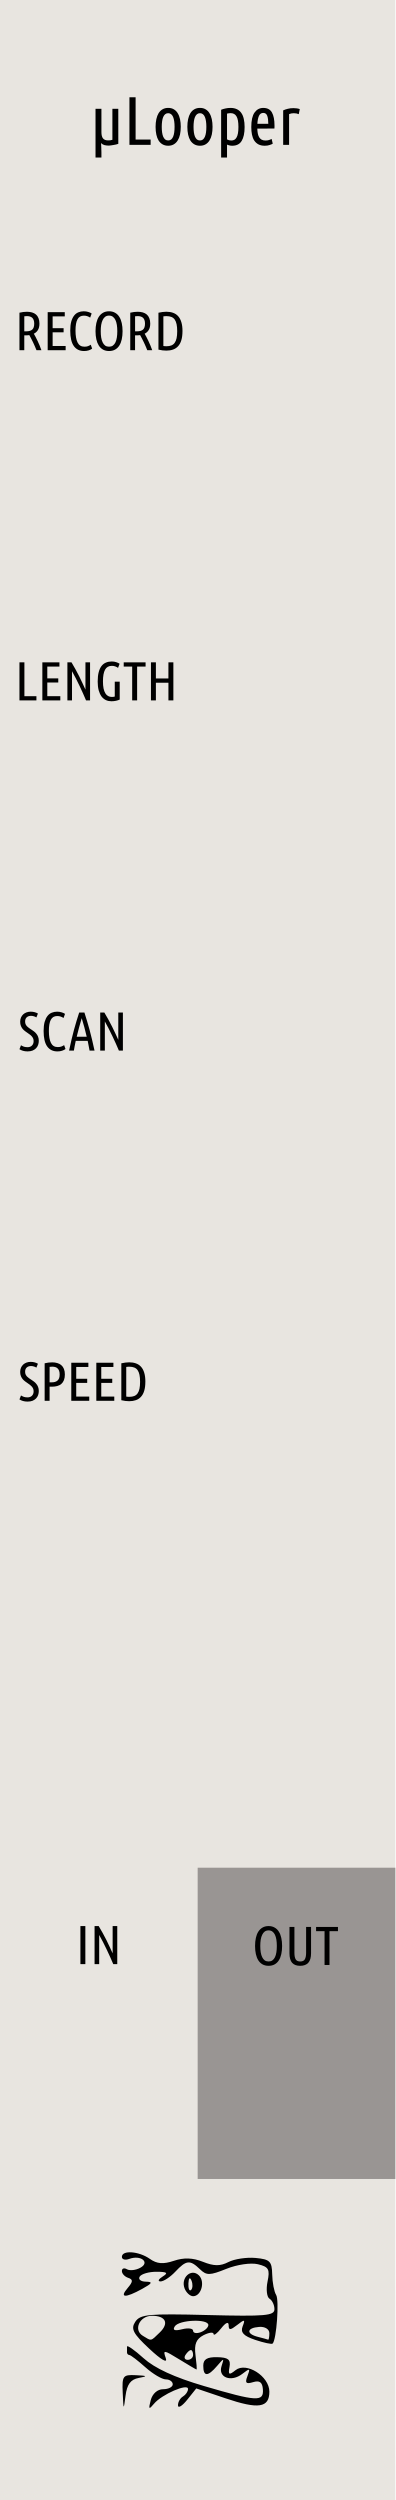
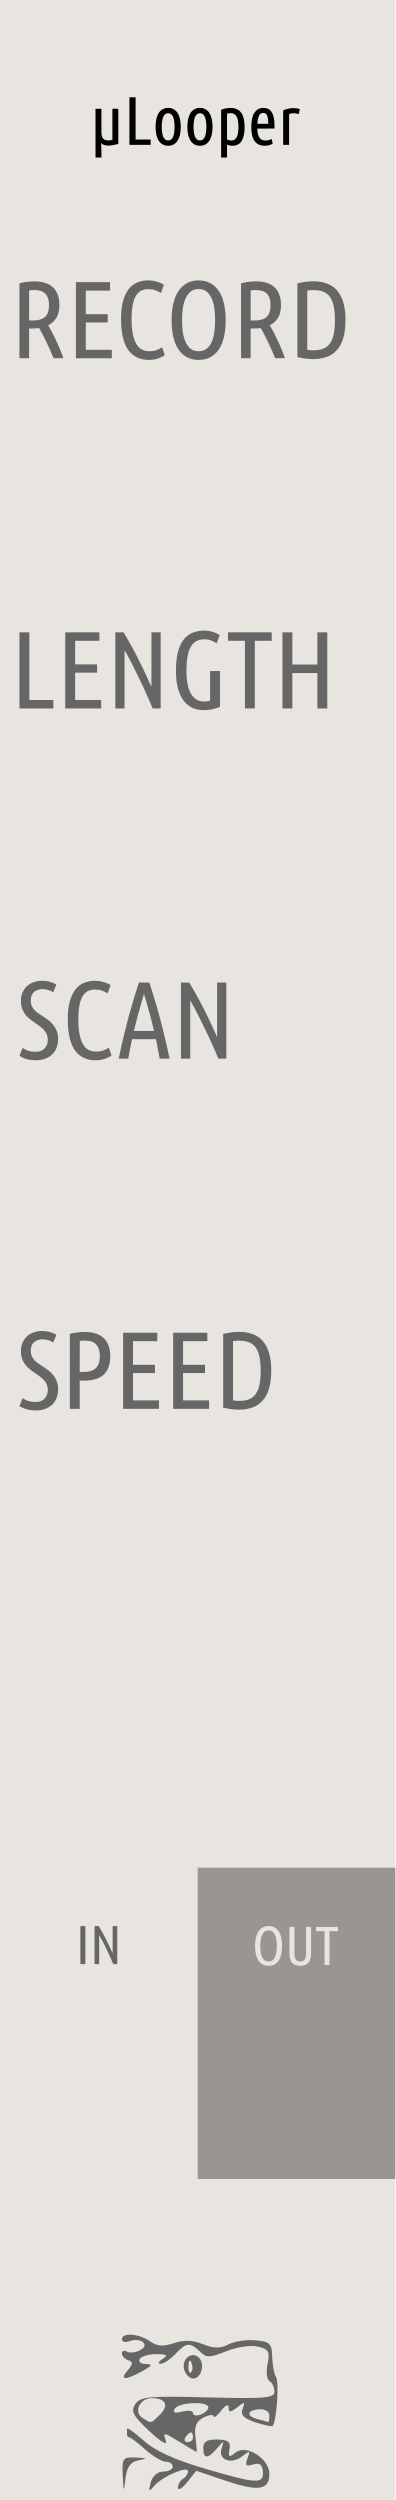
<svg xmlns="http://www.w3.org/2000/svg" width="20.32mm" height="128.5mm" viewBox="0 0 20.32 128.5" version="1.1" id="svg470">
  <defs id="defs467" />
  <rect style="display:inline;fill:#e8e5e0;fill-opacity:1;stroke-width:0.187" id="rect981" width="20.32" height="128.5" x="0" y="-5.5511151e-17" />
  <rect style="display:inline;fill:#999593;fill-opacity:1;stroke-width:0.255" id="rect1123-3" width="10.16" height="16" x="10.16" y="96" />
  <g id="layer1" style="display:inline">
-     <g aria-label="RECORD" id="text14188" style="font-size:2.822px;line-height:1.25;font-family:'Ubuntu Condensed';-inkscape-font-specification:'Ubuntu Condensed, ';stroke-width:0.265">
-       <path d="M 1,16.073 Q 1.198,16.025 1.381,16.025 q 0.147,0 0.265,0.034 0.119,0.034 0.203,0.107 0.085,0.073 0.13,0.189 0.048,0.116 0.048,0.279 0,0.203 -0.079,0.33 -0.076,0.124 -0.209,0.189 0.034,0.056 0.085,0.155 0.054,0.096 0.107,0.214 0.056,0.116 0.107,0.24 0.054,0.124 0.09,0.237 h -0.254 q -0.031,-0.085 -0.079,-0.192 -0.045,-0.107 -0.096,-0.212 -0.051,-0.107 -0.102,-0.203 -0.051,-0.099 -0.09,-0.167 -0.045,0.006 -0.093,0.009 -0.048,0.003 -0.096,0.003 H 1.248 v 0.762 H 1 Z M 1.248,17.03 H 1.356 q 0.195,0 0.299,-0.087 0.104,-0.09 0.104,-0.308 0,-0.11 -0.028,-0.183 -0.025,-0.076 -0.076,-0.119 -0.048,-0.045 -0.119,-0.065 -0.068,-0.02 -0.152,-0.02 -0.073,0 -0.135,0.009 z" id="path32378" />
-       <path d="m 2.451,18.001 v -1.956 h 0.878 v 0.217 H 2.705 v 0.607 h 0.564 v 0.212 H 2.705 v 0.703 h 0.669 v 0.217 z" id="path32380" />
-       <path d="m 4.322,18.043 q -0.344,0 -0.528,-0.257 -0.183,-0.257 -0.183,-0.793 0,-0.274 0.051,-0.463 0.054,-0.189 0.147,-0.308 0.093,-0.119 0.22,-0.169 Q 4.155,16 4.305,16 q 0.124,0 0.231,0.034 0.107,0.031 0.175,0.079 l -0.076,0.212 q -0.068,-0.045 -0.147,-0.073 -0.076,-0.028 -0.178,-0.028 -0.226,0 -0.327,0.189 -0.102,0.186 -0.102,0.581 0,0.398 0.107,0.612 0.107,0.214 0.35,0.214 0.116,0 0.186,-0.028 0.073,-0.028 0.141,-0.073 l 0.071,0.2 Q 4.672,17.97 4.564,18.007 4.46,18.043 4.322,18.043 Z" id="path32382" />
-       <path d="m 6.3,17.024 q 0,0.229 -0.042,0.418 -0.04,0.186 -0.127,0.322 -0.085,0.133 -0.217,0.206 -0.13,0.073 -0.308,0.073 -0.178,0 -0.31,-0.073 -0.13,-0.073 -0.217,-0.206 -0.085,-0.135 -0.127,-0.322 -0.042,-0.189 -0.042,-0.418 0,-0.229 0.042,-0.418 0.042,-0.189 0.127,-0.322 Q 5.166,16.15 5.295,16.076 5.428,16 5.606,16 q 0.178,0 0.308,0.076 0.133,0.073 0.217,0.209 0.087,0.133 0.127,0.322 0.042,0.189 0.042,0.418 z m -0.271,0 q 0,-0.178 -0.023,-0.325 -0.023,-0.147 -0.073,-0.251 -0.051,-0.107 -0.133,-0.167 -0.079,-0.059 -0.195,-0.059 -0.116,0 -0.198,0.059 -0.079,0.059 -0.13,0.167 -0.051,0.104 -0.076,0.251 -0.023,0.147 -0.023,0.325 0,0.178 0.023,0.325 0.025,0.147 0.076,0.251 0.051,0.104 0.13,0.164 0.082,0.056 0.198,0.056 0.116,0 0.195,-0.056 0.082,-0.059 0.133,-0.164 0.051,-0.104 0.073,-0.251 0.023,-0.147 0.023,-0.325 z" id="path32384" />
-       <path d="m 6.695,16.073 q 0.198,-0.048 0.381,-0.048 0.147,0 0.265,0.034 0.119,0.034 0.203,0.107 0.085,0.073 0.13,0.189 0.048,0.116 0.048,0.279 0,0.203 -0.079,0.33 -0.076,0.124 -0.209,0.189 0.034,0.056 0.085,0.155 0.054,0.096 0.107,0.214 0.056,0.116 0.107,0.24 0.054,0.124 0.09,0.237 h -0.254 q -0.031,-0.085 -0.079,-0.192 -0.045,-0.107 -0.096,-0.212 -0.051,-0.107 -0.102,-0.203 -0.051,-0.099 -0.09,-0.167 -0.045,0.006 -0.093,0.009 -0.048,0.003 -0.096,0.003 h -0.071 v 0.762 H 6.695 Z m 0.248,0.957 h 0.107 q 0.195,0 0.299,-0.087 0.104,-0.09 0.104,-0.308 0,-0.11 -0.028,-0.183 -0.025,-0.076 -0.076,-0.119 -0.048,-0.045 -0.119,-0.065 -0.068,-0.02 -0.152,-0.02 -0.073,0 -0.135,0.009 z" id="path32386" />
-       <path d="m 9.379,17.022 q 0,0.274 -0.059,0.466 -0.056,0.189 -0.167,0.308 -0.107,0.119 -0.262,0.172 -0.152,0.054 -0.341,0.054 -0.192,0 -0.406,-0.051 v -1.897 q 0.107,-0.023 0.209,-0.037 0.102,-0.014 0.195,-0.014 0.192,0 0.344,0.054 0.155,0.054 0.262,0.172 0.11,0.119 0.167,0.31 0.059,0.189 0.059,0.463 z m -0.271,0 q 0,-0.209 -0.031,-0.356 -0.031,-0.147 -0.096,-0.24 -0.065,-0.093 -0.172,-0.135 -0.104,-0.042 -0.251,-0.042 -0.04,0 -0.079,0.003 -0.04,0.003 -0.082,0.009 v 1.524 q 0.042,0.006 0.082,0.009 0.04,0.003 0.076,0.003 0.15,0 0.254,-0.042 0.104,-0.042 0.169,-0.133 0.068,-0.093 0.099,-0.24 0.031,-0.147 0.031,-0.358 z" id="path32388" />
+     <g aria-label="RECORD" id="text14188" style="font-size:2.822px;line-height:1.25;font-family:'Ubuntu Condensed';-inkscape-font-specification:'Ubuntu Condensed, ';fill:#666666;fill-opacity:1;stroke-width:0.265" transform="matrix(1.999953,0,0,1.999953,-0.9999535,-17.58676)">
+       <path d="M 1,16.073 Q 1.198,16.025 1.381,16.025 q 0.147,0 0.265,0.034 0.119,0.034 0.203,0.107 0.085,0.073 0.13,0.189 0.048,0.116 0.048,0.279 0,0.203 -0.079,0.33 -0.076,0.124 -0.209,0.189 0.034,0.056 0.085,0.155 0.054,0.096 0.107,0.214 0.056,0.116 0.107,0.24 0.054,0.124 0.09,0.237 h -0.254 q -0.031,-0.085 -0.079,-0.192 -0.045,-0.107 -0.096,-0.212 -0.051,-0.107 -0.102,-0.203 -0.051,-0.099 -0.09,-0.167 -0.045,0.006 -0.093,0.009 -0.048,0.003 -0.096,0.003 H 1.248 v 0.762 H 1 Z M 1.248,17.03 H 1.356 q 0.195,0 0.299,-0.087 0.104,-0.09 0.104,-0.308 0,-0.11 -0.028,-0.183 -0.025,-0.076 -0.076,-0.119 -0.048,-0.045 -0.119,-0.065 -0.068,-0.02 -0.152,-0.02 -0.073,0 -0.135,0.009 z" id="path32378" style="fill:#666666;fill-opacity:1" />
+       <path d="m 2.451,18.001 v -1.956 h 0.878 v 0.217 H 2.705 v 0.607 h 0.564 v 0.212 H 2.705 v 0.703 h 0.669 v 0.217 z" id="path32380" style="fill:#666666;fill-opacity:1" />
+       <path d="m 4.322,18.043 q -0.344,0 -0.528,-0.257 -0.183,-0.257 -0.183,-0.793 0,-0.274 0.051,-0.463 0.054,-0.189 0.147,-0.308 0.093,-0.119 0.22,-0.169 Q 4.155,16 4.305,16 q 0.124,0 0.231,0.034 0.107,0.031 0.175,0.079 l -0.076,0.212 q -0.068,-0.045 -0.147,-0.073 -0.076,-0.028 -0.178,-0.028 -0.226,0 -0.327,0.189 -0.102,0.186 -0.102,0.581 0,0.398 0.107,0.612 0.107,0.214 0.35,0.214 0.116,0 0.186,-0.028 0.073,-0.028 0.141,-0.073 l 0.071,0.2 Q 4.672,17.97 4.564,18.007 4.46,18.043 4.322,18.043 Z" id="path32382" style="fill:#666666;fill-opacity:1" />
+       <path d="m 6.3,17.024 q 0,0.229 -0.042,0.418 -0.04,0.186 -0.127,0.322 -0.085,0.133 -0.217,0.206 -0.13,0.073 -0.308,0.073 -0.178,0 -0.31,-0.073 -0.13,-0.073 -0.217,-0.206 -0.085,-0.135 -0.127,-0.322 -0.042,-0.189 -0.042,-0.418 0,-0.229 0.042,-0.418 0.042,-0.189 0.127,-0.322 Q 5.166,16.15 5.295,16.076 5.428,16 5.606,16 q 0.178,0 0.308,0.076 0.133,0.073 0.217,0.209 0.087,0.133 0.127,0.322 0.042,0.189 0.042,0.418 z m -0.271,0 q 0,-0.178 -0.023,-0.325 -0.023,-0.147 -0.073,-0.251 -0.051,-0.107 -0.133,-0.167 -0.079,-0.059 -0.195,-0.059 -0.116,0 -0.198,0.059 -0.079,0.059 -0.13,0.167 -0.051,0.104 -0.076,0.251 -0.023,0.147 -0.023,0.325 0,0.178 0.023,0.325 0.025,0.147 0.076,0.251 0.051,0.104 0.13,0.164 0.082,0.056 0.198,0.056 0.116,0 0.195,-0.056 0.082,-0.059 0.133,-0.164 0.051,-0.104 0.073,-0.251 0.023,-0.147 0.023,-0.325 z" id="path32384" style="fill:#666666;fill-opacity:1" />
+       <path d="m 6.695,16.073 q 0.198,-0.048 0.381,-0.048 0.147,0 0.265,0.034 0.119,0.034 0.203,0.107 0.085,0.073 0.13,0.189 0.048,0.116 0.048,0.279 0,0.203 -0.079,0.33 -0.076,0.124 -0.209,0.189 0.034,0.056 0.085,0.155 0.054,0.096 0.107,0.214 0.056,0.116 0.107,0.24 0.054,0.124 0.09,0.237 h -0.254 q -0.031,-0.085 -0.079,-0.192 -0.045,-0.107 -0.096,-0.212 -0.051,-0.107 -0.102,-0.203 -0.051,-0.099 -0.09,-0.167 -0.045,0.006 -0.093,0.009 -0.048,0.003 -0.096,0.003 h -0.071 v 0.762 H 6.695 Z m 0.248,0.957 h 0.107 q 0.195,0 0.299,-0.087 0.104,-0.09 0.104,-0.308 0,-0.11 -0.028,-0.183 -0.025,-0.076 -0.076,-0.119 -0.048,-0.045 -0.119,-0.065 -0.068,-0.02 -0.152,-0.02 -0.073,0 -0.135,0.009 z" id="path32386" style="fill:#666666;fill-opacity:1" />
+       <path d="m 9.379,17.022 q 0,0.274 -0.059,0.466 -0.056,0.189 -0.167,0.308 -0.107,0.119 -0.262,0.172 -0.152,0.054 -0.341,0.054 -0.192,0 -0.406,-0.051 v -1.897 q 0.107,-0.023 0.209,-0.037 0.102,-0.014 0.195,-0.014 0.192,0 0.344,0.054 0.155,0.054 0.262,0.172 0.11,0.119 0.167,0.31 0.059,0.189 0.059,0.463 z m -0.271,0 q 0,-0.209 -0.031,-0.356 -0.031,-0.147 -0.096,-0.24 -0.065,-0.093 -0.172,-0.135 -0.104,-0.042 -0.251,-0.042 -0.04,0 -0.079,0.003 -0.04,0.003 -0.082,0.009 v 1.524 q 0.042,0.006 0.082,0.009 0.04,0.003 0.076,0.003 0.15,0 0.254,-0.042 0.104,-0.042 0.169,-0.133 0.068,-0.093 0.099,-0.24 0.031,-0.147 0.031,-0.358 z" id="path32388" style="fill:#666666;fill-opacity:1" />
    </g>
    <g aria-label="µLooper" id="text22225" style="font-size:3.528px;line-height:1.25;font-family:Ubuntu;-inkscape-font-specification:Ubuntu;stroke-width:0.265">
      <path d="m 6.081,7.392 q -0.046,0.018 -0.113,0.035 -0.064,0.014 -0.131,0.025 -0.067,0.014 -0.134,0.021 -0.064,0.011 -0.109,0.011 -0.134,0 -0.233,-0.028 -0.095,-0.028 -0.166,-0.102 0.007,0.113 0.011,0.229 0.007,0.12 0.007,0.247 V 8.097 H 4.91 V 5.593 h 0.303 v 1.196 q 0,0.222 0.081,0.325 0.085,0.102 0.254,0.102 0.056,0 0.113,-0.004 0.056,-0.007 0.116,-0.025 V 5.593 h 0.303 z" style="font-family:'Ubuntu Condensed';-inkscape-font-specification:'Ubuntu Condensed, '" id="path42493" />
      <path d="m 7.743,7.173 v 0.272 H 6.653 V 5 H 6.97 v 2.173 z" style="font-family:'Ubuntu Condensed';-inkscape-font-specification:'Ubuntu Condensed, '" id="path42495" />
      <path d="m 9.291,6.52 q 0,0.219 -0.039,0.399 -0.039,0.176 -0.12,0.303 -0.078,0.127 -0.201,0.198 -0.12,0.071 -0.286,0.071 -0.166,0 -0.289,-0.071 Q 8.233,7.35 8.152,7.223 8.074,7.096 8.036,6.919 7.997,6.739 7.997,6.52 q 0,-0.215 0.039,-0.395 0.039,-0.18 0.116,-0.307 0.081,-0.131 0.205,-0.201 0.123,-0.071 0.289,-0.071 0.166,0 0.286,0.071 0.123,0.071 0.201,0.201 0.081,0.127 0.12,0.307 0.039,0.18 0.039,0.395 z m -0.318,0 q 0,-0.155 -0.018,-0.282 -0.018,-0.131 -0.056,-0.222 -0.039,-0.095 -0.102,-0.145 -0.064,-0.053 -0.152,-0.053 -0.092,0 -0.155,0.053 -0.06,0.049 -0.102,0.145 -0.039,0.092 -0.056,0.222 -0.018,0.127 -0.018,0.282 0,0.155 0.018,0.286 0.018,0.127 0.056,0.219 0.042,0.092 0.102,0.145 0.064,0.049 0.155,0.049 0.088,0 0.152,-0.049 0.064,-0.053 0.102,-0.145 0.039,-0.092 0.056,-0.219 0.018,-0.131 0.018,-0.286 z" style="font-family:'Ubuntu Condensed';-inkscape-font-specification:'Ubuntu Condensed, '" id="path42497" />
      <path d="m 10.925,6.52 q 0,0.219 -0.039,0.399 -0.039,0.176 -0.12,0.303 -0.078,0.127 -0.201,0.198 -0.12,0.071 -0.286,0.071 -0.166,0 -0.289,-0.071 Q 9.867,7.35 9.785,7.223 9.708,7.096 9.669,6.919 9.63,6.739 9.63,6.52 q 0,-0.215 0.039,-0.395 0.039,-0.18 0.116,-0.307 0.081,-0.131 0.205,-0.201 0.123,-0.071 0.289,-0.071 0.166,0 0.286,0.071 0.123,0.071 0.201,0.201 0.081,0.127 0.12,0.307 0.039,0.18 0.039,0.395 z m -0.318,0 q 0,-0.155 -0.018,-0.282 -0.018,-0.131 -0.056,-0.222 -0.039,-0.095 -0.102,-0.145 -0.064,-0.053 -0.152,-0.053 -0.092,0 -0.155,0.053 -0.06,0.049 -0.102,0.145 -0.039,0.092 -0.056,0.222 -0.018,0.127 -0.018,0.282 0,0.155 0.018,0.286 0.018,0.127 0.056,0.219 0.042,0.092 0.102,0.145 0.064,0.049 0.155,0.049 0.088,0 0.152,-0.049 0.064,-0.053 0.102,-0.145 0.039,-0.092 0.056,-0.219 0.018,-0.131 0.018,-0.286 z" style="font-family:'Ubuntu Condensed';-inkscape-font-specification:'Ubuntu Condensed, '" id="path42499" />
      <path d="m 11.669,7.166 q 0.102,0.056 0.219,0.056 0.088,0 0.155,-0.035 0.067,-0.035 0.113,-0.116 0.049,-0.081 0.074,-0.215 0.025,-0.134 0.025,-0.332 0,-0.381 -0.099,-0.543 -0.095,-0.166 -0.307,-0.166 -0.039,0 -0.085,0.007 -0.046,0.004 -0.095,0.018 z m 0,0.931 H 11.366 V 5.642 q 0.099,-0.042 0.222,-0.067 0.127,-0.028 0.258,-0.028 0.194,0 0.332,0.067 0.141,0.067 0.226,0.194 0.088,0.123 0.127,0.307 0.042,0.18 0.042,0.413 0,0.469 -0.152,0.716 -0.148,0.247 -0.487,0.247 -0.081,0 -0.145,-0.018 -0.064,-0.014 -0.12,-0.042 z" style="font-family:'Ubuntu Condensed';-inkscape-font-specification:'Ubuntu Condensed, '" id="path42501" />
      <path d="m 13.225,6.609 q 0.004,0.134 0.025,0.247 0.021,0.109 0.067,0.194 0.049,0.081 0.127,0.127 0.081,0.046 0.205,0.046 0.102,0 0.187,-0.028 0.088,-0.032 0.127,-0.053 l 0.056,0.243 q -0.046,0.032 -0.155,0.067 -0.106,0.039 -0.254,0.039 -0.194,0 -0.328,-0.071 -0.131,-0.071 -0.215,-0.198 -0.081,-0.127 -0.116,-0.303 -0.035,-0.176 -0.035,-0.388 0,-0.512 0.169,-0.748 0.169,-0.236 0.448,-0.236 0.314,0 0.445,0.236 0.131,0.236 0.131,0.663 0,0.039 0,0.081 0,0.039 -0.004,0.081 z M 13.532,5.804 q -0.152,0 -0.222,0.152 -0.067,0.152 -0.081,0.406 h 0.561 q 0,-0.258 -0.053,-0.406 Q 13.684,5.804 13.532,5.804 Z" style="font-family:'Ubuntu Condensed';-inkscape-font-specification:'Ubuntu Condensed, '" id="path42503" />
      <path d="m 15.356,5.868 q -0.113,-0.049 -0.254,-0.049 -0.131,0 -0.243,0.046 V 7.445 H 14.555 V 5.674 q 0.102,-0.049 0.233,-0.081 0.134,-0.035 0.293,-0.035 0.085,0 0.169,0.011 0.085,0.011 0.159,0.039 z" style="font-family:'Ubuntu Condensed';-inkscape-font-specification:'Ubuntu Condensed, '" id="path42505" />
    </g>
-     <path style="display:inline;fill:#000000;stroke-width:0.256" d="m 6.308,122.994 c -0.039,-0.879 0.007,-0.941 0.677,-0.909 0.593,0.028 0.618,0.053 0.146,0.141 -0.416,0.078 -0.601,0.326 -0.677,0.909 -0.1,0.771 -0.106,0.765 -0.146,-0.141 z m 1.439,0.377 c 0.088,-0.336 0.348,-0.566 0.64,-0.566 0.271,0 0.492,-0.113 0.492,-0.252 0,-0.138 -0.159,-0.252 -0.354,-0.252 -0.195,0 -0.668,-0.28 -1.051,-0.623 -0.384,-0.342 -0.754,-0.626 -0.822,-0.629 -0.068,-0.004 -0.124,-0.063 -0.124,-0.132 v -0.301 c 0,-0.096 0.382,0.171 0.849,0.593 0.574,0.519 1.583,0.984 3.109,1.433 2.728,0.803 3.077,0.821 3.026,0.162 -0.028,-0.361 -0.171,-0.463 -0.505,-0.361 -0.365,0.111 -0.427,0.043 -0.287,-0.315 0.156,-0.4 0.124,-0.415 -0.26,-0.114 -0.573,0.448 -1.265,0.193 -1.072,-0.396 0.14,-0.427 0.129,-0.428 -0.229,-0.01 -0.481,0.563 -0.711,0.559 -0.711,-0.012 0,-0.329 0.195,-0.448 0.719,-0.437 0.562,0.012 0.699,0.121 0.63,0.501 -0.075,0.409 -0.026,0.436 0.309,0.168 0.553,-0.442 1.739,0.309 1.739,1.102 0,0.832 -0.559,0.917 -2.255,0.343 l -1.502,-0.508 -0.467,0.585 c -0.257,0.322 -0.47,0.45 -0.473,0.285 -0.003,-0.165 0.112,-0.37 0.256,-0.455 0.144,-0.086 0.261,-0.26 0.261,-0.387 0,-0.309 -1.354,0.28 -1.751,0.761 -0.263,0.319 -0.29,0.288 -0.166,-0.186 z m 1.457,-2.106 c -0.791,-0.488 -0.84,-0.492 -0.683,-0.059 0.103,0.287 -0.222,0.102 -0.845,-0.479 -0.837,-0.781 -0.963,-1.021 -0.725,-1.384 0.255,-0.389 0.679,-0.428 3.721,-0.35 2.961,0.076 3.434,0.035 3.434,-0.3 0,-0.214 -0.114,-0.456 -0.253,-0.539 -0.139,-0.083 -0.184,-0.48 -0.101,-0.883 0.13,-0.627 0.059,-0.756 -0.494,-0.889 -0.363,-0.088 -1.073,0.016 -1.621,0.236 -0.862,0.347 -1.019,0.349 -1.362,0.018 -0.51,-0.492 -0.7,-0.472 -1.265,0.13 -0.26,0.277 -0.602,0.502 -0.759,0.499 -0.157,-0.002 -0.11,-0.114 0.106,-0.248 0.307,-0.191 0.239,-0.245 -0.311,-0.248 -0.387,-0.002 -0.776,0.109 -0.865,0.248 -0.089,0.138 0.051,0.256 0.311,0.261 0.376,0.007 0.339,0.082 -0.181,0.369 -0.88,0.484 -1.186,0.468 -0.751,-0.041 0.28,-0.326 0.287,-0.442 0.032,-0.524 -0.18,-0.058 -0.327,-0.216 -0.327,-0.351 0,-0.135 0.117,-0.176 0.259,-0.091 0.143,0.085 0.452,0.051 0.687,-0.076 0.518,-0.279 0.027,-0.675 -0.567,-0.456 -0.209,0.077 -0.379,0.03 -0.379,-0.104 0,-0.359 0.871,-0.296 1.438,0.103 0.366,0.258 0.683,0.283 1.234,0.099 0.518,-0.174 0.967,-0.159 1.493,0.051 0.568,0.227 0.889,0.23 1.311,0.012 0.307,-0.158 0.935,-0.253 1.396,-0.21 0.737,0.069 0.839,0.17 0.854,0.844 0.009,0.422 0.1,0.896 0.201,1.053 0.168,0.261 0.021,2.311 -0.179,2.504 -0.047,0.045 -0.449,-0.041 -0.895,-0.19 -0.599,-0.201 -0.768,-0.382 -0.647,-0.693 0.143,-0.367 0.107,-0.377 -0.277,-0.076 -0.356,0.279 -0.441,0.282 -0.441,0.015 0,-0.201 -0.15,-0.14 -0.384,0.158 -0.211,0.269 -0.387,0.4 -0.392,0.291 -0.004,-0.109 -0.238,-0.079 -0.518,0.065 -0.374,0.193 -0.484,0.463 -0.411,1.015 0.054,0.414 0.078,0.751 0.053,0.748 -0.025,-0.002 -0.429,-0.241 -0.898,-0.529 z m 0.721,-0.221 c 0,-0.138 -0.052,-0.252 -0.115,-0.252 -0.063,0 -0.188,0.113 -0.277,0.252 -0.089,0.138 -0.037,0.252 0.115,0.252 0.152,0 0.277,-0.113 0.277,-0.252 z m -1.715,-1.153 c 0.493,-0.475 0.314,-0.86 -0.399,-0.86 -0.636,0 -0.969,0.725 -0.472,1.028 0.462,0.282 0.39,0.296 0.871,-0.168 z m 5.635,0.036 c 0,-0.207 -0.224,-0.346 -0.523,-0.324 -0.644,0.047 -0.684,0.357 -0.065,0.512 0.252,0.063 0.487,0.128 0.523,0.144 0.036,0.016 0.065,-0.134 0.065,-0.333 z m -3.136,-0.42 c 0,-0.332 -1.506,-0.273 -1.724,0.067 -0.128,0.2 -0.01,0.247 0.377,0.149 0.31,-0.078 0.563,-0.043 0.563,0.078 0,0.121 0.176,0.155 0.392,0.075 0.216,-0.08 0.392,-0.246 0.392,-0.37 z m -1.219,-1.877 c -0.218,-0.547 0.335,-1.061 0.731,-0.679 0.334,0.322 0.127,1.074 -0.296,1.074 -0.153,0 -0.348,-0.177 -0.435,-0.394 z m 0.352,-0.408 c -0.083,-0.201 -0.145,-0.141 -0.158,0.152 -0.011,0.265 0.05,0.414 0.137,0.33 0.087,-0.084 0.096,-0.301 0.021,-0.482 z" id="path1561" />
+     <path style="display:inline;fill:#666666;fill-opacity:1;stroke-width:0.256" d="m 6.308,127.227 c -0.039,-0.879 0.007,-0.941 0.677,-0.909 0.593,0.028 0.618,0.053 0.146,0.141 -0.416,0.078 -0.601,0.326 -0.677,0.909 -0.1,0.771 -0.106,0.765 -0.146,-0.141 z m 1.439,0.377 c 0.088,-0.336 0.348,-0.566 0.64,-0.566 0.271,0 0.492,-0.113 0.492,-0.252 0,-0.138 -0.159,-0.252 -0.354,-0.252 -0.195,0 -0.668,-0.28 -1.051,-0.623 -0.384,-0.342 -0.754,-0.626 -0.822,-0.629 -0.068,-0.004 -0.124,-0.063 -0.124,-0.132 v -0.301 c 0,-0.096 0.382,0.171 0.849,0.593 0.574,0.519 1.583,0.984 3.109,1.433 2.728,0.803 3.077,0.821 3.026,0.162 -0.028,-0.361 -0.171,-0.463 -0.505,-0.361 -0.365,0.111 -0.427,0.043 -0.287,-0.315 0.156,-0.4 0.124,-0.415 -0.26,-0.114 -0.573,0.448 -1.265,0.193 -1.072,-0.396 0.14,-0.427 0.129,-0.428 -0.229,-0.01 -0.481,0.563 -0.711,0.559 -0.711,-0.012 0,-0.329 0.195,-0.448 0.719,-0.437 0.562,0.012 0.699,0.121 0.63,0.501 -0.075,0.409 -0.026,0.436 0.309,0.168 0.553,-0.442 1.739,0.309 1.739,1.102 0,0.832 -0.559,0.917 -2.255,0.343 l -1.502,-0.508 -0.467,0.585 c -0.257,0.322 -0.47,0.45 -0.473,0.285 -0.003,-0.165 0.112,-0.37 0.256,-0.455 0.144,-0.086 0.261,-0.26 0.261,-0.387 0,-0.309 -1.354,0.28 -1.751,0.761 -0.263,0.319 -0.29,0.288 -0.166,-0.186 z m 1.457,-2.106 c -0.791,-0.488 -0.84,-0.492 -0.683,-0.059 0.103,0.287 -0.222,0.102 -0.845,-0.479 -0.837,-0.781 -0.963,-1.021 -0.725,-1.384 0.255,-0.389 0.679,-0.428 3.721,-0.35 2.961,0.076 3.434,0.035 3.434,-0.3 0,-0.214 -0.114,-0.456 -0.253,-0.539 -0.139,-0.083 -0.184,-0.48 -0.101,-0.883 0.13,-0.627 0.059,-0.756 -0.494,-0.889 -0.363,-0.088 -1.073,0.016 -1.621,0.236 -0.862,0.347 -1.019,0.349 -1.362,0.018 -0.51,-0.492 -0.7,-0.472 -1.265,0.13 -0.26,0.277 -0.602,0.502 -0.759,0.499 -0.157,-0.002 -0.11,-0.114 0.106,-0.248 0.307,-0.191 0.239,-0.245 -0.311,-0.248 -0.387,-0.002 -0.776,0.109 -0.865,0.248 -0.089,0.138 0.051,0.256 0.311,0.261 0.376,0.007 0.339,0.082 -0.181,0.369 -0.88,0.484 -1.186,0.468 -0.751,-0.041 0.28,-0.326 0.287,-0.442 0.032,-0.524 -0.18,-0.058 -0.327,-0.216 -0.327,-0.351 0,-0.135 0.117,-0.176 0.259,-0.091 0.143,0.085 0.452,0.051 0.687,-0.076 0.518,-0.279 0.027,-0.675 -0.567,-0.456 -0.209,0.077 -0.379,0.03 -0.379,-0.104 0,-0.359 0.871,-0.296 1.438,0.103 0.366,0.258 0.683,0.283 1.234,0.099 0.518,-0.174 0.967,-0.159 1.493,0.051 0.568,0.227 0.889,0.23 1.311,0.012 0.307,-0.158 0.935,-0.253 1.396,-0.21 0.737,0.069 0.839,0.17 0.854,0.844 0.009,0.422 0.1,0.896 0.201,1.053 0.168,0.261 0.021,2.311 -0.179,2.504 -0.047,0.045 -0.449,-0.041 -0.895,-0.19 -0.599,-0.201 -0.768,-0.382 -0.647,-0.693 0.143,-0.367 0.107,-0.377 -0.277,-0.076 -0.356,0.279 -0.441,0.282 -0.441,0.015 0,-0.201 -0.15,-0.14 -0.384,0.158 -0.211,0.269 -0.387,0.4 -0.392,0.291 -0.004,-0.109 -0.238,-0.079 -0.518,0.065 -0.374,0.193 -0.484,0.463 -0.411,1.015 0.054,0.414 0.078,0.751 0.053,0.748 -0.025,-0.002 -0.429,-0.241 -0.898,-0.529 z m 0.721,-0.221 c 0,-0.138 -0.052,-0.252 -0.115,-0.252 -0.063,0 -0.188,0.113 -0.277,0.252 -0.089,0.138 -0.037,0.252 0.115,0.252 0.152,0 0.277,-0.113 0.277,-0.252 z m -1.715,-1.153 c 0.493,-0.475 0.314,-0.86 -0.399,-0.86 -0.636,0 -0.969,0.725 -0.472,1.028 0.462,0.282 0.39,0.296 0.871,-0.168 z m 5.635,0.036 c 0,-0.207 -0.224,-0.346 -0.523,-0.324 -0.644,0.047 -0.684,0.357 -0.065,0.512 0.252,0.063 0.487,0.128 0.523,0.144 0.036,0.016 0.065,-0.134 0.065,-0.333 z m -3.136,-0.42 c 0,-0.332 -1.506,-0.273 -1.724,0.067 -0.128,0.2 -0.01,0.247 0.377,0.149 0.31,-0.078 0.563,-0.043 0.563,0.078 0,0.121 0.176,0.155 0.392,0.075 0.216,-0.08 0.392,-0.246 0.392,-0.37 z m -1.219,-1.877 c -0.218,-0.547 0.335,-1.061 0.731,-0.679 0.334,0.322 0.127,1.074 -0.296,1.074 -0.153,0 -0.348,-0.177 -0.435,-0.394 z m 0.352,-0.408 c -0.083,-0.201 -0.145,-0.141 -0.158,0.152 -0.011,0.265 0.05,0.414 0.137,0.33 0.087,-0.084 0.096,-0.301 0.021,-0.482 z" id="path1561" />
    <text xml:space="preserve" style="font-size:2.822px;line-height:1.25;font-family:Ubuntu;-inkscape-font-specification:Ubuntu;stroke-width:0.265" x="11" y="35" id="text14295">
      <tspan id="tspan14293" style="stroke-width:0.265" x="11" y="35" />
    </text>
-     <g aria-label="OUT" id="text2832" style="font-size:2.822px;line-height:1.25;font-family:'Ubuntu Condensed';-inkscape-font-specification:'Ubuntu Condensed, ';stroke-width:0.265">
-       <path d="m 14.5,100.024 q 0,0.229 -0.042,0.418 -0.04,0.186 -0.127,0.322 -0.085,0.133 -0.217,0.206 -0.13,0.073 -0.308,0.073 -0.178,0 -0.31,-0.073 -0.13,-0.073 -0.217,-0.206 -0.085,-0.135 -0.127,-0.322 -0.042,-0.189 -0.042,-0.418 0,-0.229 0.042,-0.418 0.042,-0.189 0.127,-0.322 Q 13.366,99.15 13.496,99.076 13.628,99 13.806,99 q 0.178,0 0.308,0.076 0.133,0.073 0.217,0.209 0.087,0.133 0.127,0.322 0.042,0.189 0.042,0.418 z m -0.271,0 q 0,-0.178 -0.023,-0.325 -0.023,-0.147 -0.073,-0.251 -0.051,-0.107 -0.133,-0.167 -0.079,-0.059 -0.195,-0.059 -0.116,0 -0.198,0.059 -0.079,0.059 -0.13,0.167 -0.051,0.104 -0.076,0.251 -0.023,0.147 -0.023,0.325 0,0.178 0.023,0.325 0.025,0.147 0.076,0.251 0.051,0.104 0.13,0.164 0.082,0.056 0.198,0.056 0.116,0 0.195,-0.056 0.082,-0.059 0.133,-0.164 0.051,-0.104 0.073,-0.251 0.023,-0.147 0.023,-0.325 z" id="path32424" />
-       <path d="m 15.426,101.043 q -0.274,0 -0.412,-0.155 -0.135,-0.155 -0.135,-0.491 v -1.352 h 0.254 v 1.329 q 0,0.223 0.065,0.336 0.065,0.11 0.234,0.11 0.175,0 0.237,-0.113 0.065,-0.116 0.065,-0.333 v -1.329 h 0.254 V 100.397 q 0,0.33 -0.141,0.488 -0.141,0.158 -0.421,0.158 z" id="path32426" />
-       <path d="m 17.371,99.045 v 0.217 h -0.435 v 1.738 h -0.254 v -1.738 h -0.435 v -0.217 z" id="path32428" />
+     <g aria-label="OUT" id="text2832" style="font-size:2.822px;line-height:1.25;font-family:'Ubuntu Condensed';-inkscape-font-specification:'Ubuntu Condensed, ';stroke-width:0.265;fill:#e8e5e0;fill-opacity:1">
+       <path d="m 14.5,100.024 q 0,0.229 -0.042,0.418 -0.04,0.186 -0.127,0.322 -0.085,0.133 -0.217,0.206 -0.13,0.073 -0.308,0.073 -0.178,0 -0.31,-0.073 -0.13,-0.073 -0.217,-0.206 -0.085,-0.135 -0.127,-0.322 -0.042,-0.189 -0.042,-0.418 0,-0.229 0.042,-0.418 0.042,-0.189 0.127,-0.322 Q 13.366,99.15 13.496,99.076 13.628,99 13.806,99 q 0.178,0 0.308,0.076 0.133,0.073 0.217,0.209 0.087,0.133 0.127,0.322 0.042,0.189 0.042,0.418 z m -0.271,0 q 0,-0.178 -0.023,-0.325 -0.023,-0.147 -0.073,-0.251 -0.051,-0.107 -0.133,-0.167 -0.079,-0.059 -0.195,-0.059 -0.116,0 -0.198,0.059 -0.079,0.059 -0.13,0.167 -0.051,0.104 -0.076,0.251 -0.023,0.147 -0.023,0.325 0,0.178 0.023,0.325 0.025,0.147 0.076,0.251 0.051,0.104 0.13,0.164 0.082,0.056 0.198,0.056 0.116,0 0.195,-0.056 0.082,-0.059 0.133,-0.164 0.051,-0.104 0.073,-0.251 0.023,-0.147 0.023,-0.325 z" id="path32424" style="fill:#e8e5e0;fill-opacity:1" />
+       <path d="m 15.426,101.043 q -0.274,0 -0.412,-0.155 -0.135,-0.155 -0.135,-0.491 v -1.352 h 0.254 v 1.329 q 0,0.223 0.065,0.336 0.065,0.11 0.234,0.11 0.175,0 0.237,-0.113 0.065,-0.116 0.065,-0.333 v -1.329 h 0.254 V 100.397 q 0,0.33 -0.141,0.488 -0.141,0.158 -0.421,0.158 z" id="path32426" style="fill:#e8e5e0;fill-opacity:1" />
+       <path d="m 17.371,99.045 v 0.217 h -0.435 v 1.738 h -0.254 v -1.738 h -0.435 v -0.217 z" id="path32428" style="fill:#e8e5e0;fill-opacity:1" />
    </g>
-     <g aria-label="IN" id="text6268" style="font-size:2.822px;line-height:1.25;font-family:Ubuntu;-inkscape-font-specification:Ubuntu;stroke-width:0.265">
-       <path d="M 4.133,99 H 4.387 V 100.956 H 4.133 Z" style="font-family:'Ubuntu Condensed';-inkscape-font-specification:'Ubuntu Condensed, '" id="path32431" />
-       <path d="M 5.821,100.956 Q 5.753,100.789 5.665,100.597 5.581,100.403 5.485,100.208 5.392,100.01 5.293,99.818 5.194,99.624 5.098,99.457 V 100.956 H 4.861 V 99 H 5.073 q 0.107,0.175 0.206,0.358 0.102,0.183 0.192,0.364 0.09,0.178 0.169,0.353 0.082,0.172 0.15,0.327 v -1.403 h 0.237 v 1.956 z" style="font-family:'Ubuntu Condensed';-inkscape-font-specification:'Ubuntu Condensed, '" id="path32433" />
+     <g aria-label="IN" id="text6268" style="font-size:2.822px;line-height:1.25;font-family:Ubuntu;-inkscape-font-specification:Ubuntu;stroke-width:0.265;fill:#666666;fill-opacity:1">
+       <path d="M 4.133,99 H 4.387 V 100.956 H 4.133 Z" style="font-family:'Ubuntu Condensed';-inkscape-font-specification:'Ubuntu Condensed, ';fill:#666666;fill-opacity:1" id="path32431" />
+       <path d="M 5.821,100.956 Q 5.753,100.789 5.665,100.597 5.581,100.403 5.485,100.208 5.392,100.01 5.293,99.818 5.194,99.624 5.098,99.457 V 100.956 H 4.861 V 99 H 5.073 q 0.107,0.175 0.206,0.358 0.102,0.183 0.192,0.364 0.09,0.178 0.169,0.353 0.082,0.172 0.15,0.327 v -1.403 h 0.237 v 1.956 z" style="font-family:'Ubuntu Condensed';-inkscape-font-specification:'Ubuntu Condensed, ';fill:#666666;fill-opacity:1" id="path32433" />
    </g>
-     <g aria-label="LENGTH" id="text20402" style="font-size:2.822px;line-height:1.25;font-family:'Ubuntu Condensed';-inkscape-font-specification:'Ubuntu Condensed, ';stroke-width:0.265">
-       <path d="m 1.872,35.784 v 0.217 H 1 V 34.045 H 1.254 v 1.738 z" id="path32391" />
-       <path d="m 2.177,36.001 v -1.956 h 0.878 v 0.217 H 2.431 v 0.607 h 0.564 v 0.212 h -0.564 v 0.703 h 0.669 v 0.217 z" id="path32393" />
-       <path d="M 4.423,36.001 Q 4.356,35.834 4.268,35.643 4.183,35.448 4.088,35.253 3.994,35.056 3.896,34.864 3.797,34.669 3.701,34.502 v 1.499 H 3.464 V 34.045 H 3.675 q 0.107,0.175 0.206,0.358 0.102,0.183 0.192,0.364 0.09,0.178 0.169,0.353 0.082,0.172 0.15,0.327 v -1.403 h 0.237 v 1.956 z" id="path32395" />
-       <path d="m 5.022,35.022 q 0,-0.277 0.051,-0.471 0.051,-0.195 0.144,-0.316 0.096,-0.124 0.229,-0.178 Q 5.58,34 5.747,34 q 0.127,0 0.231,0.037 0.104,0.034 0.169,0.079 l -0.079,0.212 q -0.065,-0.045 -0.141,-0.073 -0.076,-0.031 -0.175,-0.031 -0.246,0 -0.353,0.2 -0.107,0.198 -0.107,0.598 0,0.214 0.031,0.367 0.034,0.152 0.093,0.248 0.059,0.096 0.144,0.141 0.085,0.045 0.189,0.045 0.087,0 0.15,-0.02 v -0.765 h 0.254 v 0.92 q -0.076,0.037 -0.189,0.062 -0.113,0.025 -0.237,0.025 -0.152,0 -0.282,-0.059 -0.13,-0.062 -0.226,-0.186 -0.093,-0.127 -0.147,-0.319 -0.051,-0.195 -0.051,-0.46 z" id="path32397" />
-       <path d="m 7.483,34.045 v 0.217 H 7.048 v 1.738 H 6.794 V 34.262 H 6.359 v -0.217 z" id="path32399" />
-       <path d="m 8.657,34.045 h 0.254 v 1.956 H 8.657 V 35.092 H 8.013 v 0.909 H 7.759 v -1.956 h 0.254 v 0.827 h 0.643 z" id="path32401" />
+     <g aria-label="LENGTH" id="text20402" style="font-size:2.822px;line-height:1.25;font-family:'Ubuntu Condensed';-inkscape-font-specification:'Ubuntu Condensed, ';fill:#666666;fill-opacity:1;stroke-width:0.265" transform="matrix(2.000075,0,0,2.000075,-1.000075,-35.59007)">
+       <path d="m 1.872,35.784 v 0.217 H 1 V 34.045 H 1.254 v 1.738 z" id="path32391" style="fill:#666666;fill-opacity:1" />
+       <path d="m 2.177,36.001 v -1.956 h 0.878 v 0.217 H 2.431 v 0.607 h 0.564 v 0.212 h -0.564 v 0.703 h 0.669 v 0.217 z" id="path32393" style="fill:#666666;fill-opacity:1" />
+       <path d="M 4.423,36.001 Q 4.356,35.834 4.268,35.643 4.183,35.448 4.088,35.253 3.994,35.056 3.896,34.864 3.797,34.669 3.701,34.502 v 1.499 H 3.464 V 34.045 H 3.675 q 0.107,0.175 0.206,0.358 0.102,0.183 0.192,0.364 0.09,0.178 0.169,0.353 0.082,0.172 0.15,0.327 v -1.403 h 0.237 v 1.956 z" id="path32395" style="fill:#666666;fill-opacity:1" />
+       <path d="m 5.022,35.022 q 0,-0.277 0.051,-0.471 0.051,-0.195 0.144,-0.316 0.096,-0.124 0.229,-0.178 Q 5.58,34 5.747,34 q 0.127,0 0.231,0.037 0.104,0.034 0.169,0.079 l -0.079,0.212 q -0.065,-0.045 -0.141,-0.073 -0.076,-0.031 -0.175,-0.031 -0.246,0 -0.353,0.2 -0.107,0.198 -0.107,0.598 0,0.214 0.031,0.367 0.034,0.152 0.093,0.248 0.059,0.096 0.144,0.141 0.085,0.045 0.189,0.045 0.087,0 0.15,-0.02 v -0.765 h 0.254 v 0.92 q -0.076,0.037 -0.189,0.062 -0.113,0.025 -0.237,0.025 -0.152,0 -0.282,-0.059 -0.13,-0.062 -0.226,-0.186 -0.093,-0.127 -0.147,-0.319 -0.051,-0.195 -0.051,-0.46 z" id="path32397" style="fill:#666666;fill-opacity:1" />
+       <path d="m 7.483,34.045 v 0.217 H 7.048 v 1.738 H 6.794 V 34.262 H 6.359 v -0.217 z" id="path32399" style="fill:#666666;fill-opacity:1" />
+       <path d="m 8.657,34.045 h 0.254 v 1.956 H 8.657 V 35.092 H 8.013 v 0.909 H 7.759 v -1.956 h 0.254 v 0.827 h 0.643 z" id="path32401" style="fill:#666666;fill-opacity:1" />
    </g>
-     <g aria-label="SCAN" id="text24492" style="font-size:2.822px;line-height:1.25;font-family:'Ubuntu Condensed';-inkscape-font-specification:'Ubuntu Condensed, ';stroke-width:0.265">
-       <path d="m 1.409,53.826 q 0.152,0 0.234,-0.085 0.085,-0.085 0.085,-0.229 0,-0.076 -0.025,-0.135 -0.025,-0.059 -0.068,-0.107 -0.04,-0.048 -0.093,-0.087 -0.054,-0.04 -0.11,-0.079 -0.065,-0.045 -0.135,-0.096 -0.071,-0.051 -0.13,-0.119 -0.056,-0.068 -0.093,-0.158 -0.037,-0.09 -0.037,-0.212 0,-0.119 0.04,-0.214 0.042,-0.096 0.113,-0.164 0.073,-0.068 0.172,-0.104 Q 1.463,52 1.579,52 q 0.113,0 0.209,0.028 0.096,0.028 0.161,0.068 l -0.079,0.2 q -0.059,-0.04 -0.13,-0.059 -0.068,-0.023 -0.144,-0.023 -0.138,0 -0.223,0.076 -0.082,0.073 -0.082,0.217 0,0.079 0.025,0.138 0.028,0.059 0.071,0.107 0.045,0.048 0.102,0.087 0.059,0.04 0.124,0.082 0.065,0.042 0.133,0.093 0.068,0.051 0.121,0.119 0.056,0.065 0.09,0.155 0.037,0.087 0.037,0.209 0,0.11 -0.034,0.209 -0.034,0.099 -0.107,0.175 -0.071,0.073 -0.181,0.119 -0.107,0.042 -0.254,0.042 -0.135,0 -0.237,-0.031 Q 1.079,53.981 1,53.93 l 0.079,-0.203 q 0.073,0.045 0.15,0.073 0.079,0.025 0.181,0.025 z" id="path32404" />
-       <path d="m 2.953,54.043 q -0.344,0 -0.528,-0.257 -0.183,-0.257 -0.183,-0.793 0,-0.274 0.051,-0.463 0.054,-0.189 0.147,-0.308 0.093,-0.119 0.22,-0.169 Q 2.786,52 2.936,52 q 0.124,0 0.231,0.034 0.107,0.031 0.175,0.079 l -0.076,0.212 q -0.068,-0.045 -0.147,-0.073 -0.076,-0.028 -0.178,-0.028 -0.226,0 -0.327,0.189 -0.102,0.186 -0.102,0.581 0,0.398 0.107,0.612 0.107,0.214 0.35,0.214 0.116,0 0.186,-0.028 0.073,-0.028 0.141,-0.073 l 0.071,0.2 q -0.065,0.051 -0.172,0.087 -0.104,0.037 -0.243,0.037 z" id="path32406" />
-       <path d="m 4.339,52.045 q 0.068,0.212 0.133,0.429 0.068,0.214 0.13,0.452 0.065,0.237 0.127,0.502 0.065,0.265 0.13,0.573 H 4.604 q -0.023,-0.127 -0.048,-0.251 -0.023,-0.124 -0.048,-0.248 h -0.615 q -0.028,0.124 -0.051,0.248 -0.023,0.124 -0.045,0.251 h -0.246 q 0.062,-0.308 0.127,-0.573 0.065,-0.265 0.127,-0.502 0.065,-0.237 0.13,-0.452 0.068,-0.217 0.135,-0.429 z m -0.138,0.288 q -0.071,0.234 -0.135,0.471 -0.065,0.237 -0.124,0.485 H 4.457 Q 4.401,53.041 4.336,52.804 4.271,52.567 4.2,52.333 Z" id="path32408" />
-       <path d="M 6.111,54.001 Q 6.043,53.834 5.956,53.643 5.871,53.448 5.775,53.253 5.682,53.056 5.583,52.864 5.485,52.669 5.389,52.502 v 1.499 H 5.151 v -1.956 h 0.212 q 0.107,0.175 0.206,0.358 0.102,0.183 0.192,0.364 0.09,0.178 0.169,0.353 0.082,0.172 0.15,0.327 v -1.403 h 0.237 v 1.956 z" id="path32410" />
+     <g aria-label="SCAN" id="text24492" style="font-size:2.822px;line-height:1.25;font-family:'Ubuntu Condensed';-inkscape-font-specification:'Ubuntu Condensed, ';fill:#666666;fill-opacity:1;stroke-width:0.265" transform="matrix(1.999975,0,0,1.999975,-0.9999747,-53.58619)">
+       <path d="m 1.409,53.826 q 0.152,0 0.234,-0.085 0.085,-0.085 0.085,-0.229 0,-0.076 -0.025,-0.135 -0.025,-0.059 -0.068,-0.107 -0.04,-0.048 -0.093,-0.087 -0.054,-0.04 -0.11,-0.079 -0.065,-0.045 -0.135,-0.096 -0.071,-0.051 -0.13,-0.119 -0.056,-0.068 -0.093,-0.158 -0.037,-0.09 -0.037,-0.212 0,-0.119 0.04,-0.214 0.042,-0.096 0.113,-0.164 0.073,-0.068 0.172,-0.104 Q 1.463,52 1.579,52 q 0.113,0 0.209,0.028 0.096,0.028 0.161,0.068 l -0.079,0.2 q -0.059,-0.04 -0.13,-0.059 -0.068,-0.023 -0.144,-0.023 -0.138,0 -0.223,0.076 -0.082,0.073 -0.082,0.217 0,0.079 0.025,0.138 0.028,0.059 0.071,0.107 0.045,0.048 0.102,0.087 0.059,0.04 0.124,0.082 0.065,0.042 0.133,0.093 0.068,0.051 0.121,0.119 0.056,0.065 0.09,0.155 0.037,0.087 0.037,0.209 0,0.11 -0.034,0.209 -0.034,0.099 -0.107,0.175 -0.071,0.073 -0.181,0.119 -0.107,0.042 -0.254,0.042 -0.135,0 -0.237,-0.031 Q 1.079,53.981 1,53.93 l 0.079,-0.203 q 0.073,0.045 0.15,0.073 0.079,0.025 0.181,0.025 z" id="path32404" style="fill:#666666;fill-opacity:1" />
+       <path d="m 2.953,54.043 q -0.344,0 -0.528,-0.257 -0.183,-0.257 -0.183,-0.793 0,-0.274 0.051,-0.463 0.054,-0.189 0.147,-0.308 0.093,-0.119 0.22,-0.169 Q 2.786,52 2.936,52 q 0.124,0 0.231,0.034 0.107,0.031 0.175,0.079 l -0.076,0.212 q -0.068,-0.045 -0.147,-0.073 -0.076,-0.028 -0.178,-0.028 -0.226,0 -0.327,0.189 -0.102,0.186 -0.102,0.581 0,0.398 0.107,0.612 0.107,0.214 0.35,0.214 0.116,0 0.186,-0.028 0.073,-0.028 0.141,-0.073 l 0.071,0.2 q -0.065,0.051 -0.172,0.087 -0.104,0.037 -0.243,0.037 z" id="path32406" style="fill:#666666;fill-opacity:1" />
+       <path d="m 4.339,52.045 q 0.068,0.212 0.133,0.429 0.068,0.214 0.13,0.452 0.065,0.237 0.127,0.502 0.065,0.265 0.13,0.573 H 4.604 q -0.023,-0.127 -0.048,-0.251 -0.023,-0.124 -0.048,-0.248 h -0.615 q -0.028,0.124 -0.051,0.248 -0.023,0.124 -0.045,0.251 h -0.246 q 0.062,-0.308 0.127,-0.573 0.065,-0.265 0.127,-0.502 0.065,-0.237 0.13,-0.452 0.068,-0.217 0.135,-0.429 z m -0.138,0.288 q -0.071,0.234 -0.135,0.471 -0.065,0.237 -0.124,0.485 H 4.457 Q 4.401,53.041 4.336,52.804 4.271,52.567 4.2,52.333 Z" id="path32408" style="fill:#666666;fill-opacity:1" />
+       <path d="M 6.111,54.001 Q 6.043,53.834 5.956,53.643 5.871,53.448 5.775,53.253 5.682,53.056 5.583,52.864 5.485,52.669 5.389,52.502 v 1.499 H 5.151 v -1.956 h 0.212 q 0.107,0.175 0.206,0.358 0.102,0.183 0.192,0.364 0.09,0.178 0.169,0.353 0.082,0.172 0.15,0.327 v -1.403 h 0.237 v 1.956 z" id="path32410" style="fill:#666666;fill-opacity:1" />
    </g>
-     <g aria-label="SPEED" id="text29764" style="font-size:2.822px;line-height:1.25;font-family:'Ubuntu Condensed';-inkscape-font-specification:'Ubuntu Condensed, ';stroke-width:0.265">
-       <path d="m 1.409,71.826 q 0.152,0 0.234,-0.085 0.085,-0.085 0.085,-0.229 0,-0.076 -0.025,-0.135 -0.025,-0.059 -0.068,-0.107 -0.04,-0.048 -0.093,-0.087 -0.054,-0.04 -0.11,-0.079 -0.065,-0.045 -0.135,-0.096 -0.071,-0.051 -0.13,-0.119 -0.056,-0.068 -0.093,-0.158 -0.037,-0.09 -0.037,-0.212 0,-0.119 0.04,-0.214 0.042,-0.096 0.113,-0.164 0.073,-0.068 0.172,-0.104 Q 1.463,70 1.579,70 q 0.113,0 0.209,0.028 0.096,0.028 0.161,0.068 l -0.079,0.2 q -0.059,-0.04 -0.13,-0.059 -0.068,-0.023 -0.144,-0.023 -0.138,0 -0.223,0.076 -0.082,0.073 -0.082,0.217 0,0.079 0.025,0.138 0.028,0.059 0.071,0.107 0.045,0.048 0.102,0.087 0.059,0.04 0.124,0.082 0.065,0.042 0.133,0.093 0.068,0.051 0.121,0.119 0.056,0.065 0.09,0.155 0.037,0.087 0.037,0.209 0,0.11 -0.034,0.209 -0.034,0.099 -0.107,0.175 -0.071,0.073 -0.181,0.119 -0.107,0.042 -0.254,0.042 -0.135,0 -0.237,-0.031 Q 1.079,71.981 1,71.93 l 0.079,-0.203 q 0.073,0.045 0.15,0.073 0.079,0.025 0.181,0.025 z" id="path32413" />
-       <path d="m 2.295,70.073 q 0.198,-0.048 0.387,-0.048 0.147,0 0.265,0.037 0.121,0.034 0.206,0.11 0.087,0.073 0.133,0.192 0.048,0.119 0.048,0.285 0,0.169 -0.048,0.291 -0.048,0.119 -0.135,0.195 -0.087,0.073 -0.212,0.107 -0.121,0.034 -0.271,0.034 H 2.549 v 0.725 H 2.295 Z m 0.254,0.979 h 0.102 q 0.096,0 0.172,-0.02 0.079,-0.023 0.133,-0.071 0.054,-0.048 0.082,-0.124 0.028,-0.076 0.028,-0.189 0,-0.113 -0.028,-0.189 -0.028,-0.079 -0.079,-0.124 -0.048,-0.048 -0.119,-0.068 -0.071,-0.02 -0.155,-0.02 -0.073,0 -0.135,0.009 z" id="path32415" />
-       <path d="m 3.664,72.001 v -1.956 h 0.878 v 0.217 H 3.918 v 0.607 h 0.564 v 0.212 h -0.564 v 0.703 h 0.669 v 0.217 z" id="path32417" />
-       <path d="m 4.951,72.001 v -1.956 h 0.878 v 0.217 H 5.205 v 0.607 h 0.564 v 0.212 h -0.564 v 0.703 h 0.669 v 0.217 z" id="path32419" />
-       <path d="m 7.471,71.022 q 0,0.274 -0.059,0.466 -0.056,0.189 -0.167,0.308 -0.107,0.119 -0.262,0.172 -0.152,0.054 -0.341,0.054 -0.192,0 -0.406,-0.051 v -1.897 q 0.107,-0.023 0.209,-0.037 0.102,-0.014 0.195,-0.014 0.192,0 0.344,0.054 0.155,0.054 0.262,0.172 0.11,0.119 0.167,0.31 0.059,0.189 0.059,0.463 z m -0.271,0 q 0,-0.209 -0.031,-0.356 -0.031,-0.147 -0.096,-0.24 -0.065,-0.093 -0.172,-0.135 -0.104,-0.042 -0.251,-0.042 -0.04,0 -0.079,0.003 -0.04,0.003 -0.082,0.009 v 1.524 q 0.042,0.006 0.082,0.009 0.04,0.003 0.076,0.003 0.15,0 0.254,-0.042 0.104,-0.042 0.169,-0.133 0.068,-0.093 0.099,-0.24 0.031,-0.147 0.031,-0.358 z" id="path32421" />
+     <g aria-label="SPEED" id="text29764" style="font-size:2.822px;line-height:1.25;font-family:'Ubuntu Condensed';-inkscape-font-specification:'Ubuntu Condensed, ';fill:#666666;fill-opacity:1;stroke-width:0.265" transform="matrix(1.999887,0,0,1.999887,-0.999887,-71.57959)">
+       <path d="m 1.409,71.826 q 0.152,0 0.234,-0.085 0.085,-0.085 0.085,-0.229 0,-0.076 -0.025,-0.135 -0.025,-0.059 -0.068,-0.107 -0.04,-0.048 -0.093,-0.087 -0.054,-0.04 -0.11,-0.079 -0.065,-0.045 -0.135,-0.096 -0.071,-0.051 -0.13,-0.119 -0.056,-0.068 -0.093,-0.158 -0.037,-0.09 -0.037,-0.212 0,-0.119 0.04,-0.214 0.042,-0.096 0.113,-0.164 0.073,-0.068 0.172,-0.104 Q 1.463,70 1.579,70 q 0.113,0 0.209,0.028 0.096,0.028 0.161,0.068 l -0.079,0.2 q -0.059,-0.04 -0.13,-0.059 -0.068,-0.023 -0.144,-0.023 -0.138,0 -0.223,0.076 -0.082,0.073 -0.082,0.217 0,0.079 0.025,0.138 0.028,0.059 0.071,0.107 0.045,0.048 0.102,0.087 0.059,0.04 0.124,0.082 0.065,0.042 0.133,0.093 0.068,0.051 0.121,0.119 0.056,0.065 0.09,0.155 0.037,0.087 0.037,0.209 0,0.11 -0.034,0.209 -0.034,0.099 -0.107,0.175 -0.071,0.073 -0.181,0.119 -0.107,0.042 -0.254,0.042 -0.135,0 -0.237,-0.031 Q 1.079,71.981 1,71.93 l 0.079,-0.203 q 0.073,0.045 0.15,0.073 0.079,0.025 0.181,0.025 z" id="path32413" style="fill:#666666;fill-opacity:1" />
+       <path d="m 2.295,70.073 q 0.198,-0.048 0.387,-0.048 0.147,0 0.265,0.037 0.121,0.034 0.206,0.11 0.087,0.073 0.133,0.192 0.048,0.119 0.048,0.285 0,0.169 -0.048,0.291 -0.048,0.119 -0.135,0.195 -0.087,0.073 -0.212,0.107 -0.121,0.034 -0.271,0.034 H 2.549 v 0.725 H 2.295 Z m 0.254,0.979 h 0.102 q 0.096,0 0.172,-0.02 0.079,-0.023 0.133,-0.071 0.054,-0.048 0.082,-0.124 0.028,-0.076 0.028,-0.189 0,-0.113 -0.028,-0.189 -0.028,-0.079 -0.079,-0.124 -0.048,-0.048 -0.119,-0.068 -0.071,-0.02 -0.155,-0.02 -0.073,0 -0.135,0.009 z" id="path32415" style="fill:#666666;fill-opacity:1" />
+       <path d="m 3.664,72.001 v -1.956 h 0.878 v 0.217 H 3.918 v 0.607 h 0.564 v 0.212 h -0.564 v 0.703 h 0.669 v 0.217 z" id="path32417" style="fill:#666666;fill-opacity:1" />
+       <path d="m 4.951,72.001 v -1.956 h 0.878 v 0.217 H 5.205 v 0.607 h 0.564 v 0.212 h -0.564 v 0.703 h 0.669 v 0.217 z" id="path32419" style="fill:#666666;fill-opacity:1" />
+       <path d="m 7.471,71.022 q 0,0.274 -0.059,0.466 -0.056,0.189 -0.167,0.308 -0.107,0.119 -0.262,0.172 -0.152,0.054 -0.341,0.054 -0.192,0 -0.406,-0.051 v -1.897 q 0.107,-0.023 0.209,-0.037 0.102,-0.014 0.195,-0.014 0.192,0 0.344,0.054 0.155,0.054 0.262,0.172 0.11,0.119 0.167,0.31 0.059,0.189 0.059,0.463 z m -0.271,0 q 0,-0.209 -0.031,-0.356 -0.031,-0.147 -0.096,-0.24 -0.065,-0.093 -0.172,-0.135 -0.104,-0.042 -0.251,-0.042 -0.04,0 -0.079,0.003 -0.04,0.003 -0.082,0.009 v 1.524 q 0.042,0.006 0.082,0.009 0.04,0.003 0.076,0.003 0.15,0 0.254,-0.042 0.104,-0.042 0.169,-0.133 0.068,-0.093 0.099,-0.24 0.031,-0.147 0.031,-0.358 z" id="path32421" style="fill:#666666;fill-opacity:1" />
    </g>
  </g>
  <g id="layer2" style="display:none">
    <circle cx="13.82" cy="24" fill="#ff0000" id="RecBtn" style="display:inline;stroke-width:0.353" r="1.191mm" />
    <circle cx="5" cy="24" fill="#00ff00" id="RecSocket" style="display:inline;stroke-width:0.353" r="0.794mm" />
    <circle cx="13.82" cy="42" fill="#ff0000" id="LengthKnob" style="display:inline;stroke-width:0.353" r="1.191mm" />
    <circle cx="5" cy="42" fill="#00ff00" id="LengthSocket" style="display:inline;stroke-width:0.353" r="0.794mm" />
    <circle cx="13.82" cy="60" fill="#ff0000" id="ScanKnob" style="display:inline;stroke-width:0.353" r="1.191mm" />
    <circle cx="5" cy="60" fill="#00ff00" id="ScanSocket" style="display:inline;stroke-width:0.353" r="0.794mm" />
    <circle cx="13.82" cy="78" fill="#ff0000" id="SpeedKnob" style="display:inline;stroke-width:0.353" r="1.191mm" />
    <circle cx="5" cy="78" fill="#00ff00" id="SpeedSocket" style="display:inline;stroke-width:0.353" r="0.794mm" />
    <circle cx="5.08" cy="106" fill="#00ff00" id="InSocket" style="display:inline;stroke-width:0.353" r="0.794mm" />
    <circle cx="15.242" cy="106" fill="#0000ff" id="OutSocket" style="display:inline;fill:#0000f4;fill-opacity:1;stroke-width:0.353" r="3" />
  </g>
</svg>
